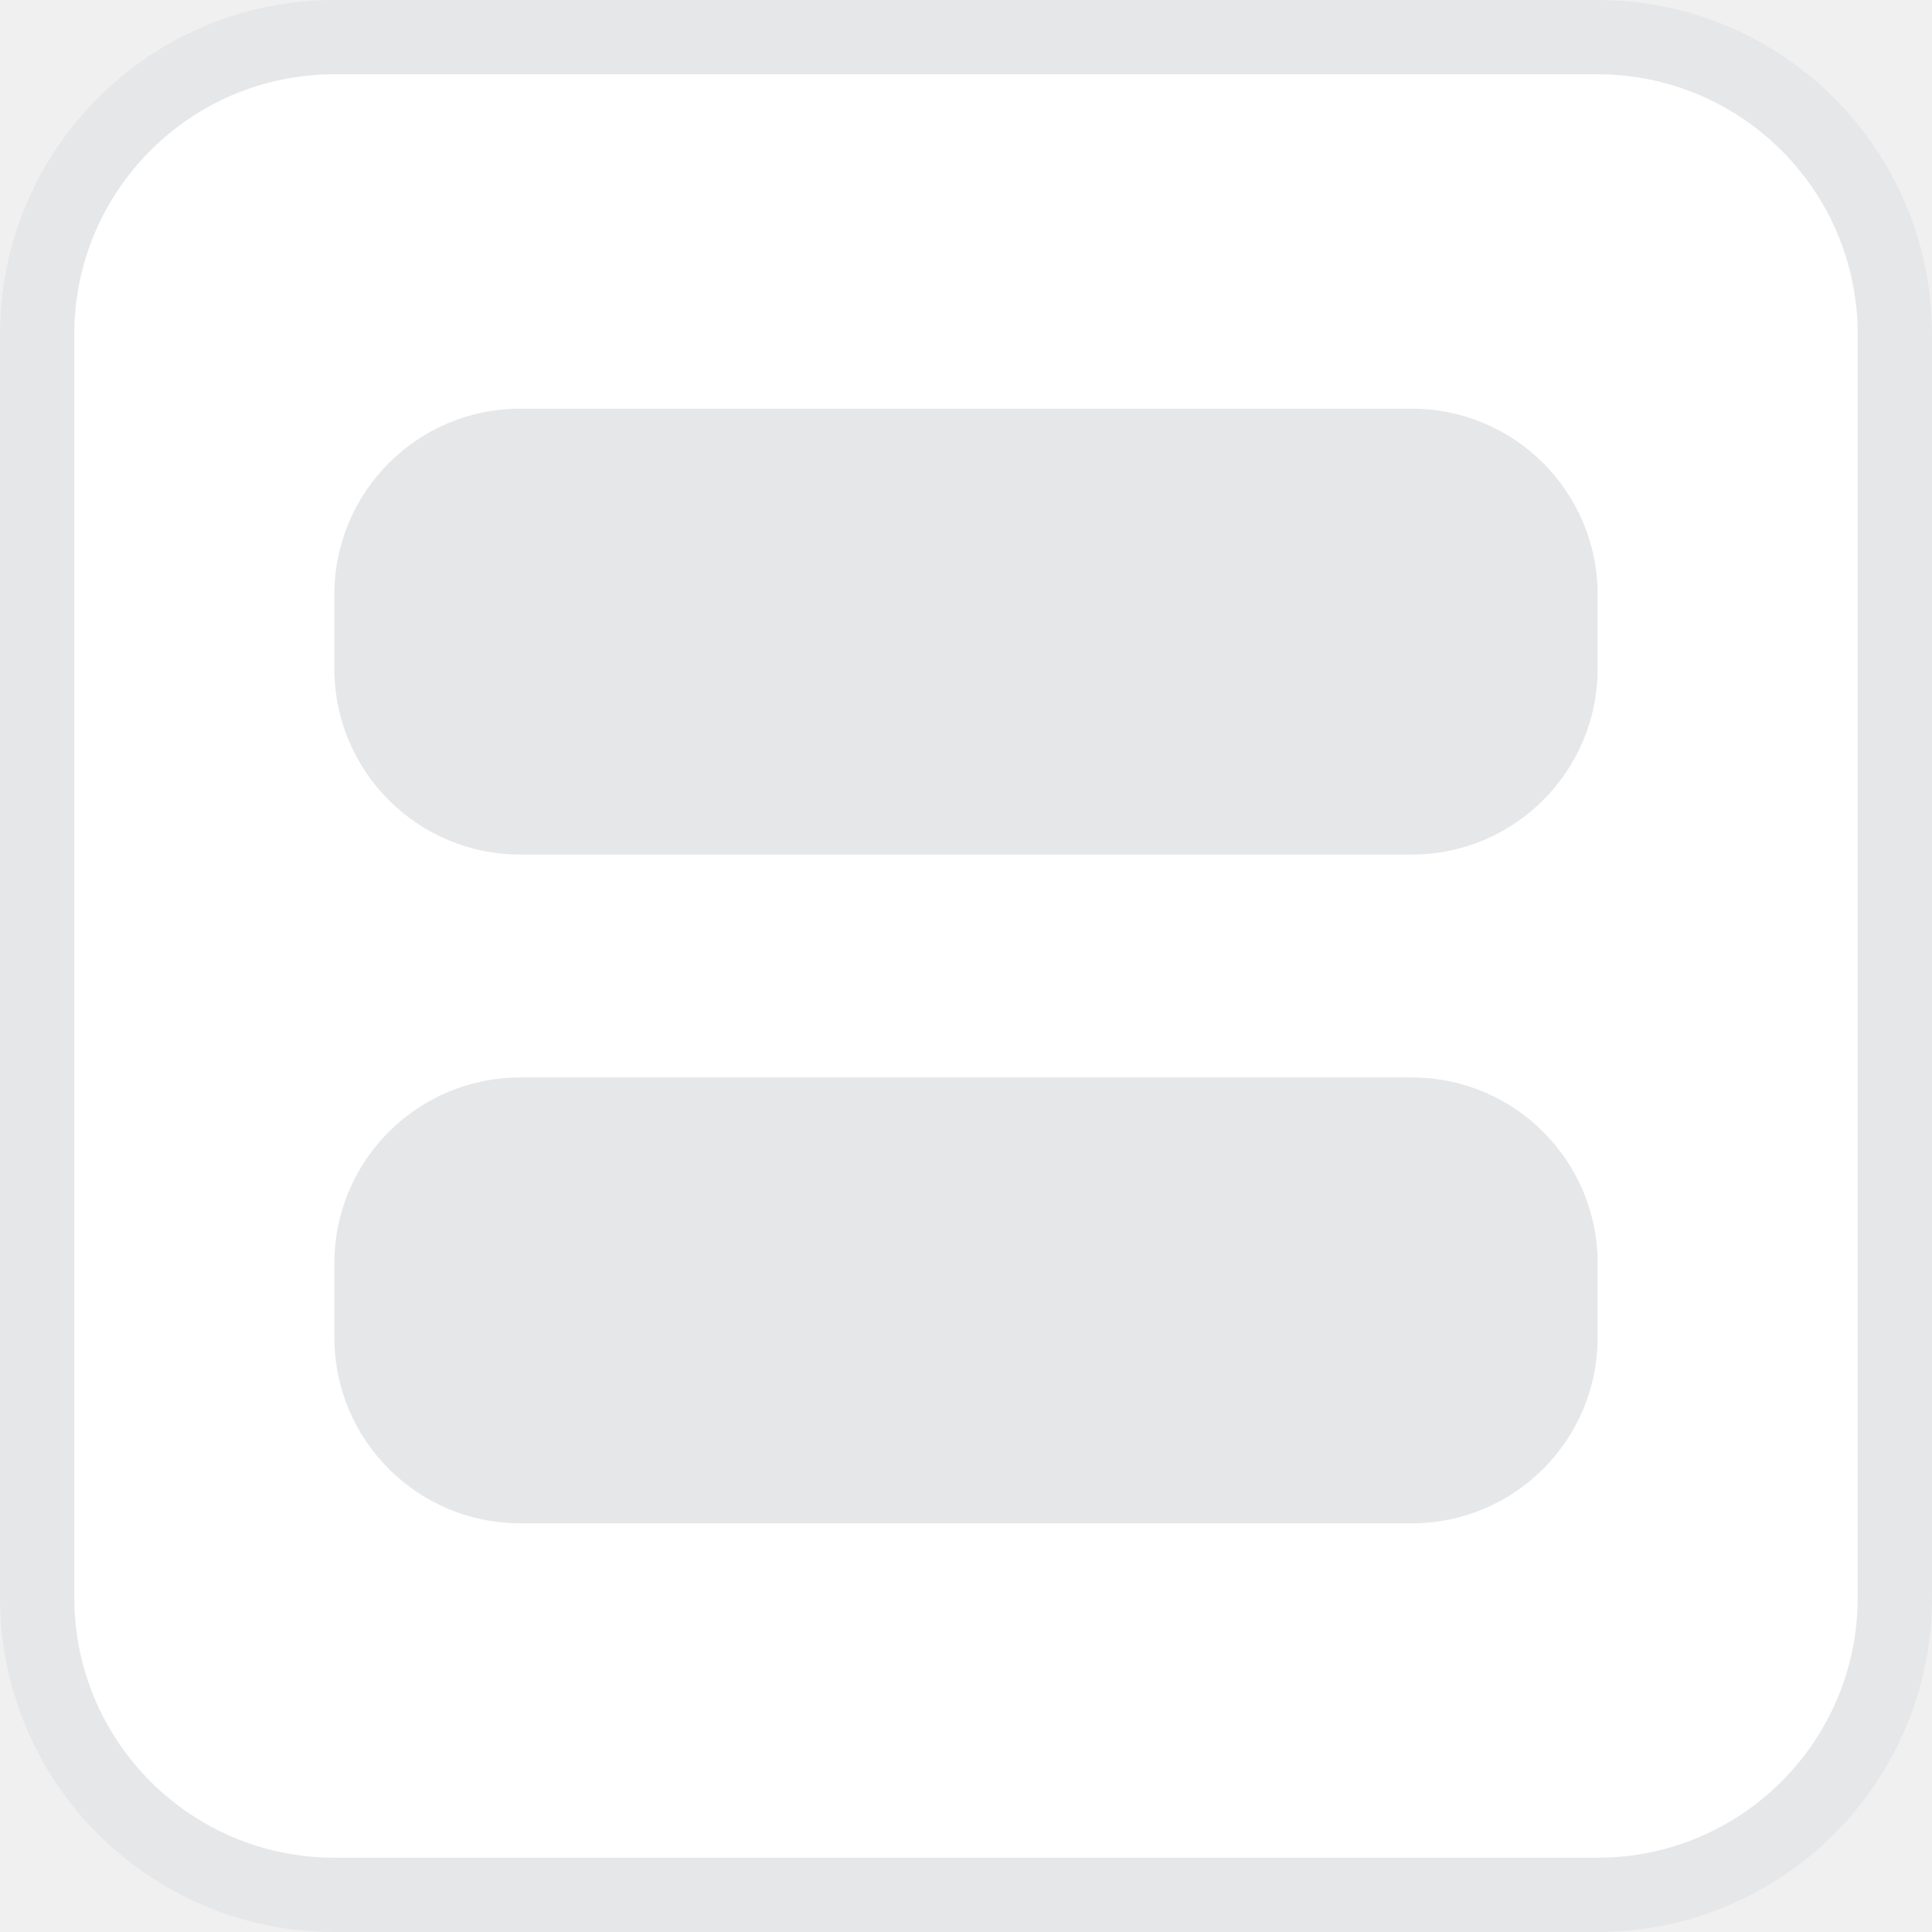
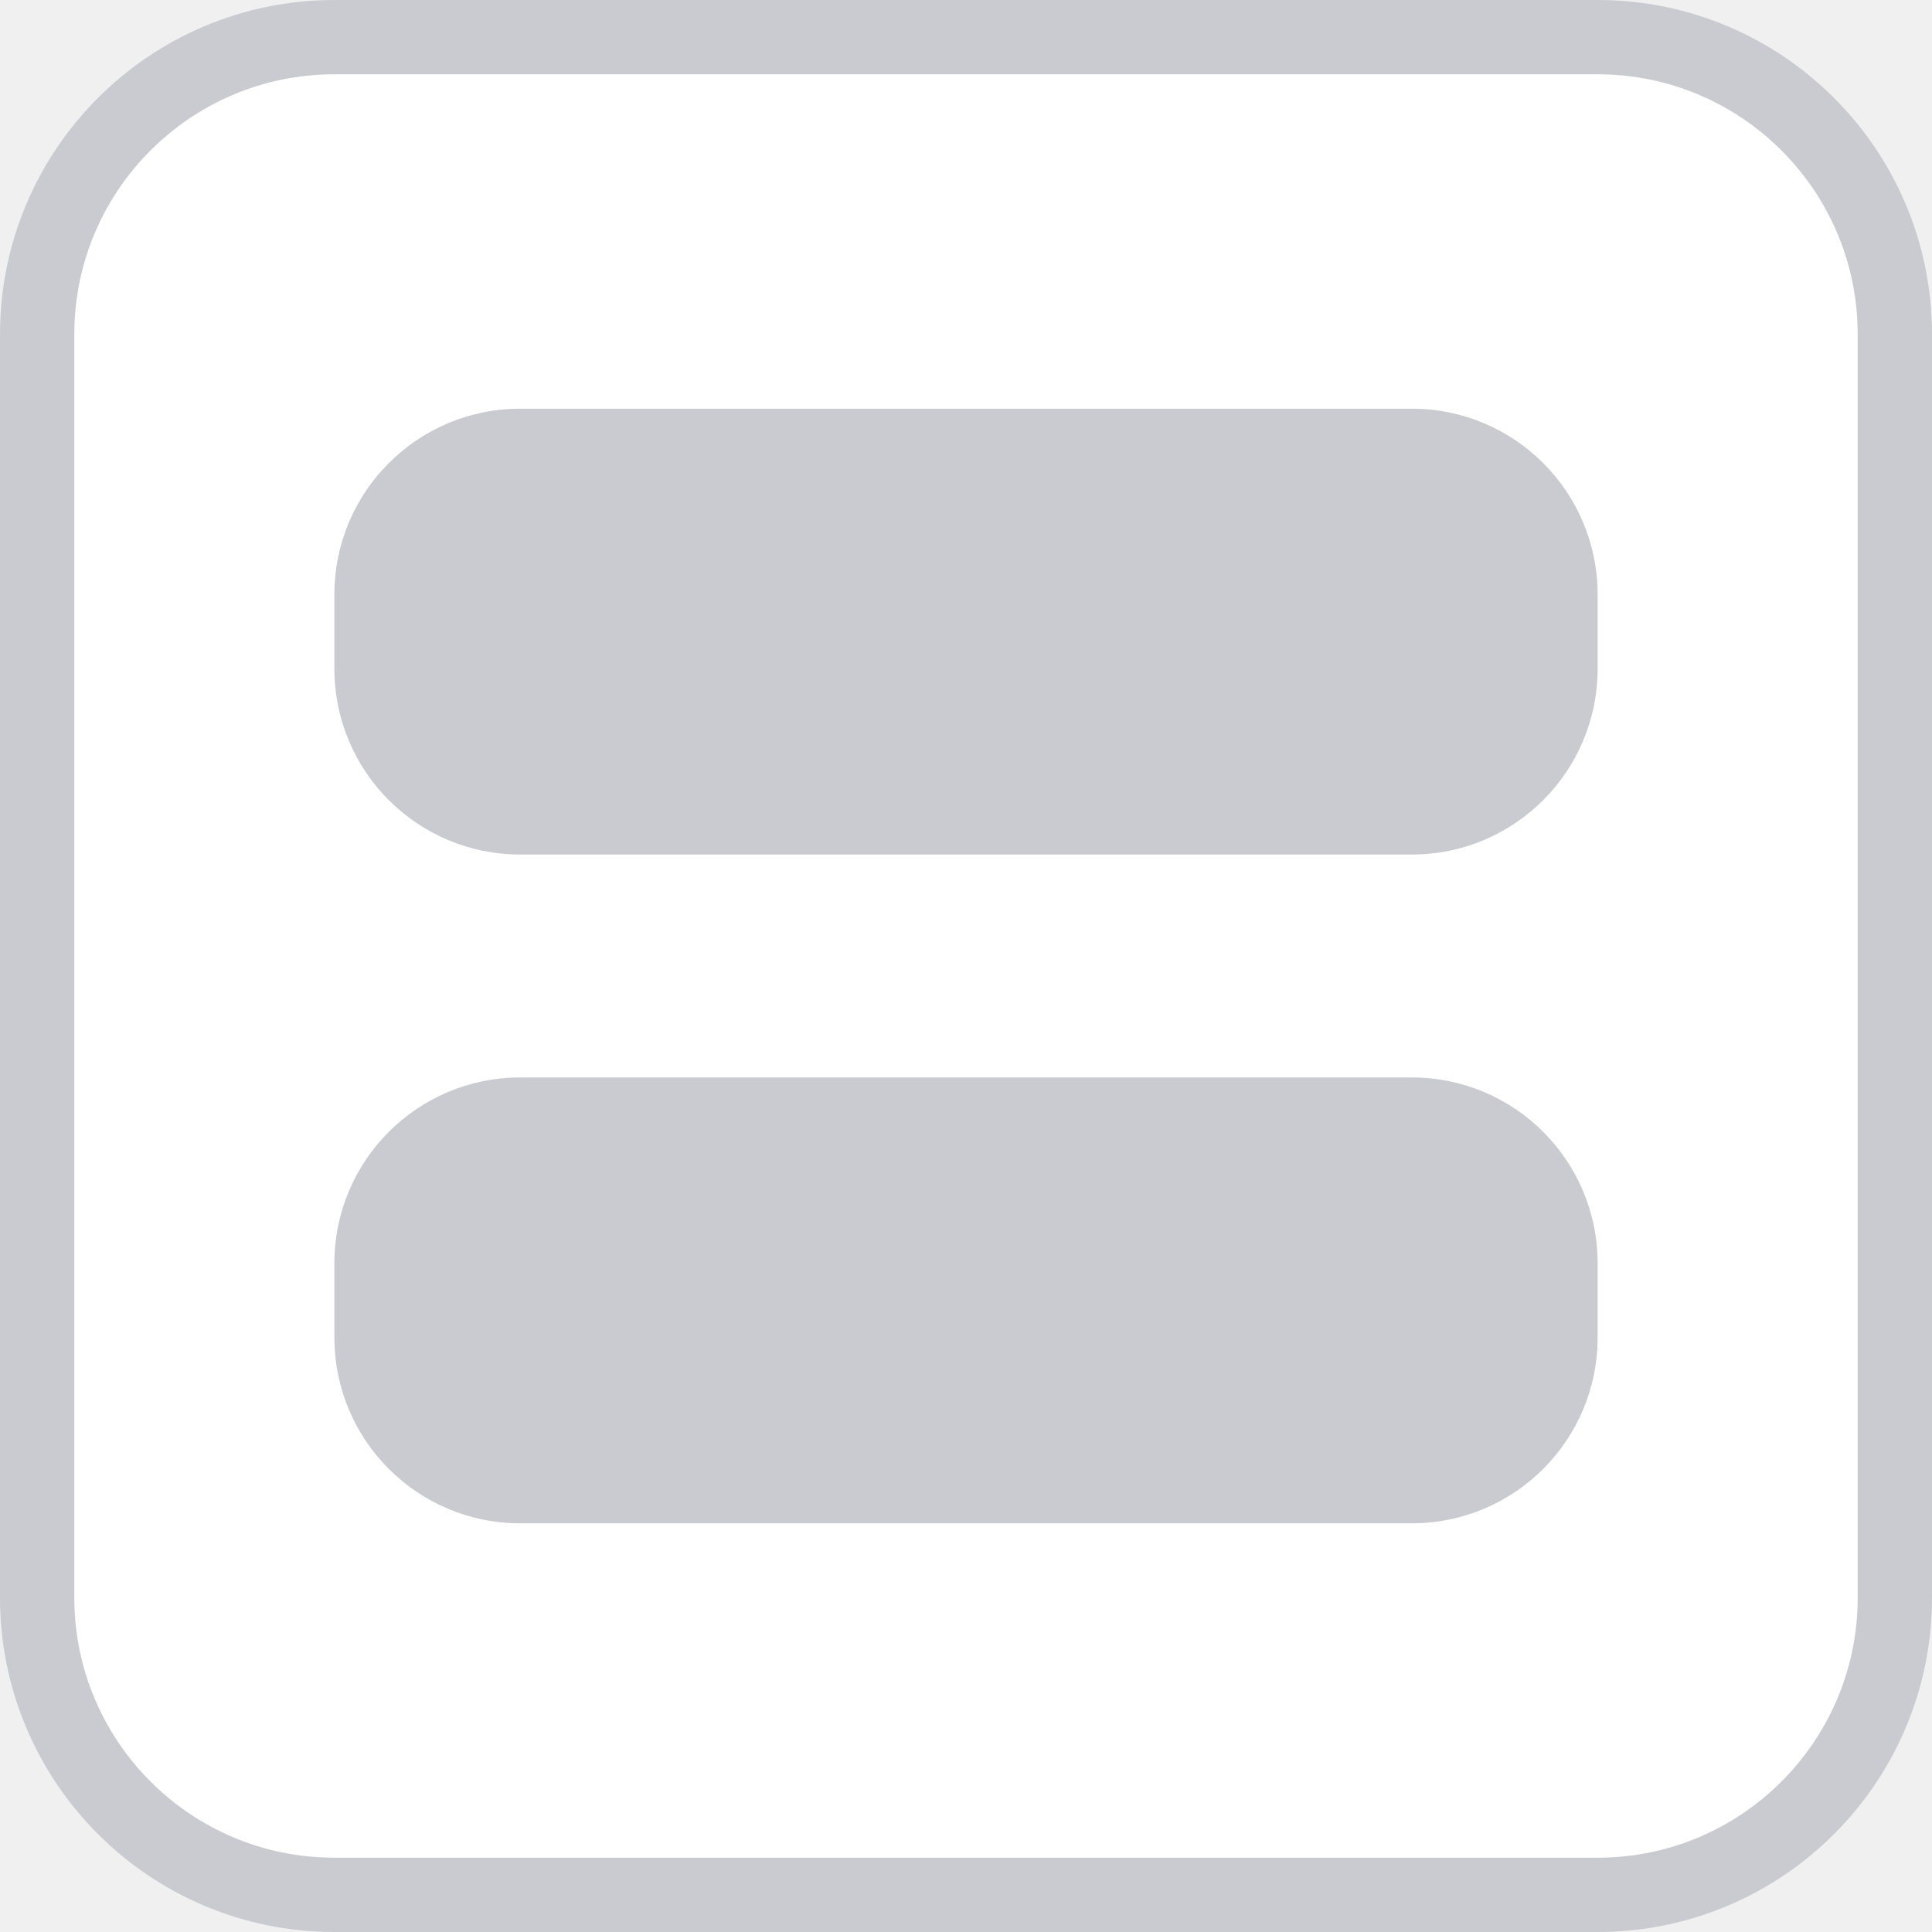
<svg xmlns="http://www.w3.org/2000/svg" width="26" height="26" viewBox="0 0 26 26" fill="none">
-   <rect x="0.5" y="0.5" width="25" height="25" rx="4" fill="white" stroke="#E6E7E9" />
-   <rect x="4.5" y="5.5" width="17" height="6" rx="2.5" fill="#E6E7E9" />
-   <rect x="4.5" y="14.5" width="17" height="6" rx="2.5" fill="#E6E7E9" />
+   <rect x="0.5" y="0.5" width="25" height="25" rx="4" fill="white" stroke="#CACBD1" />
+   <rect x="4.5" y="5.5" width="17" height="6" rx="2.5" fill="#CACBD1" />
+   <rect x="4.5" y="14.5" width="17" height="6" rx="2.5" fill="#CACBD1" />
</svg>
